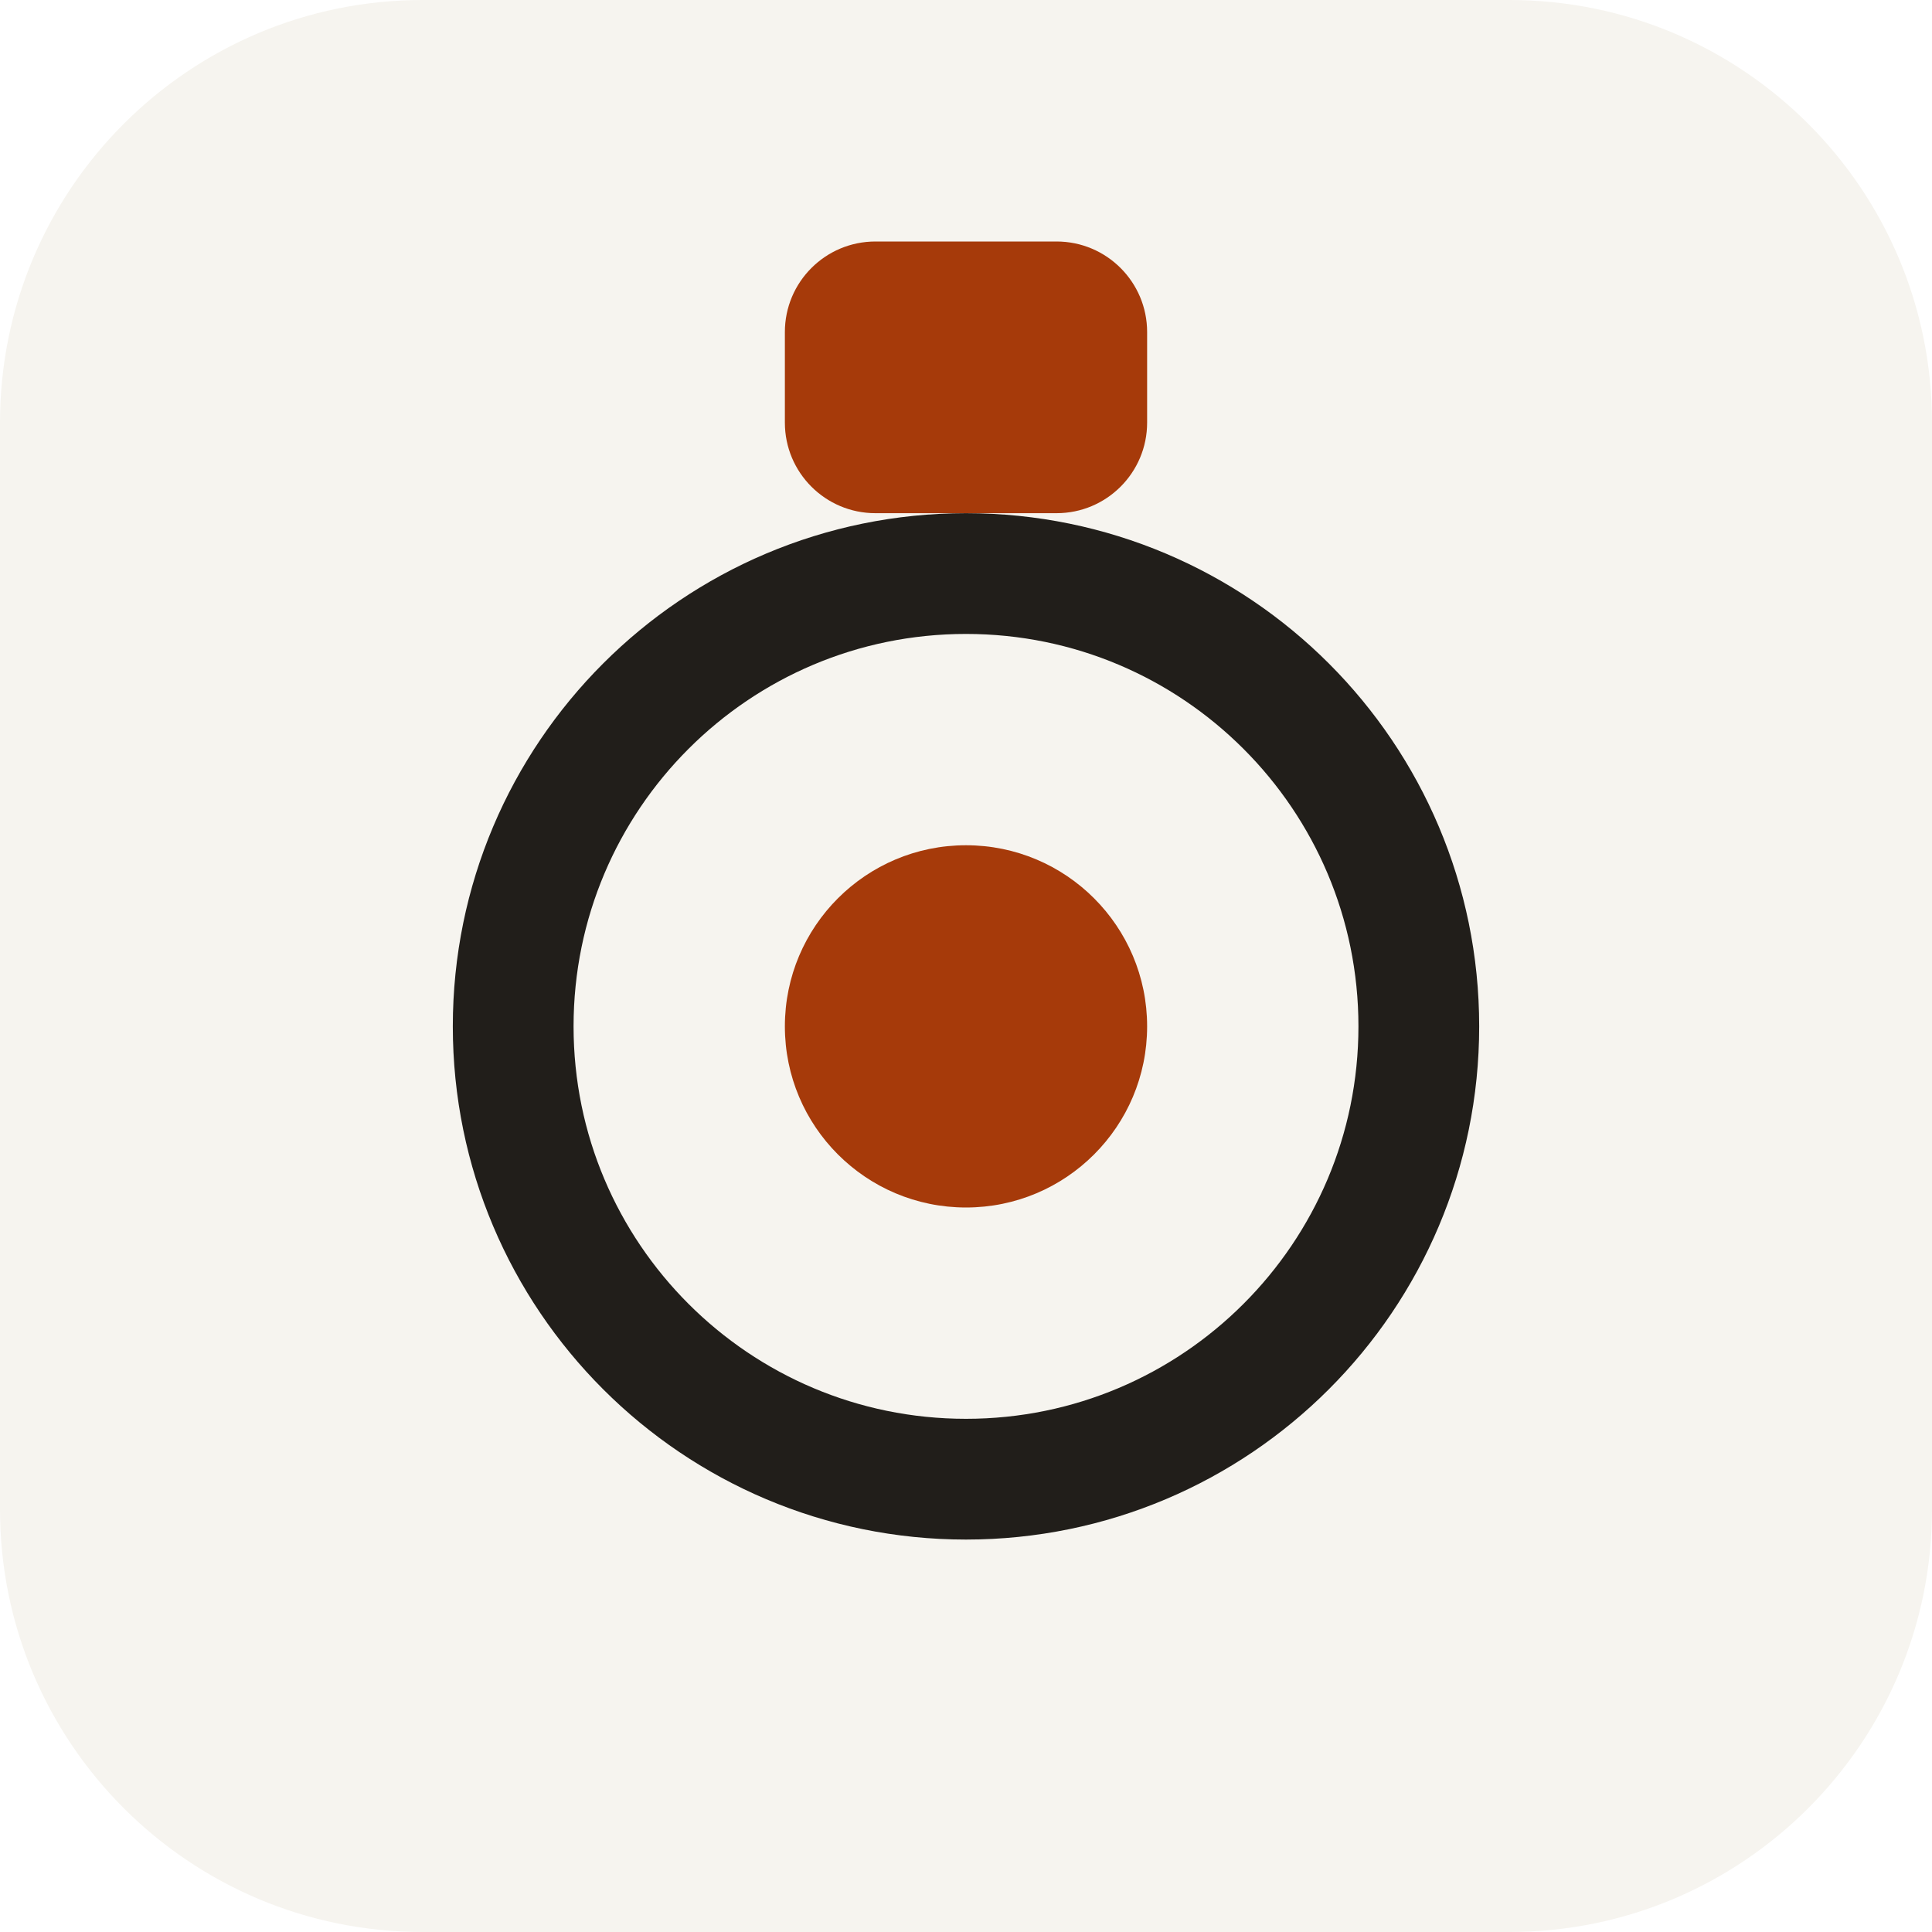
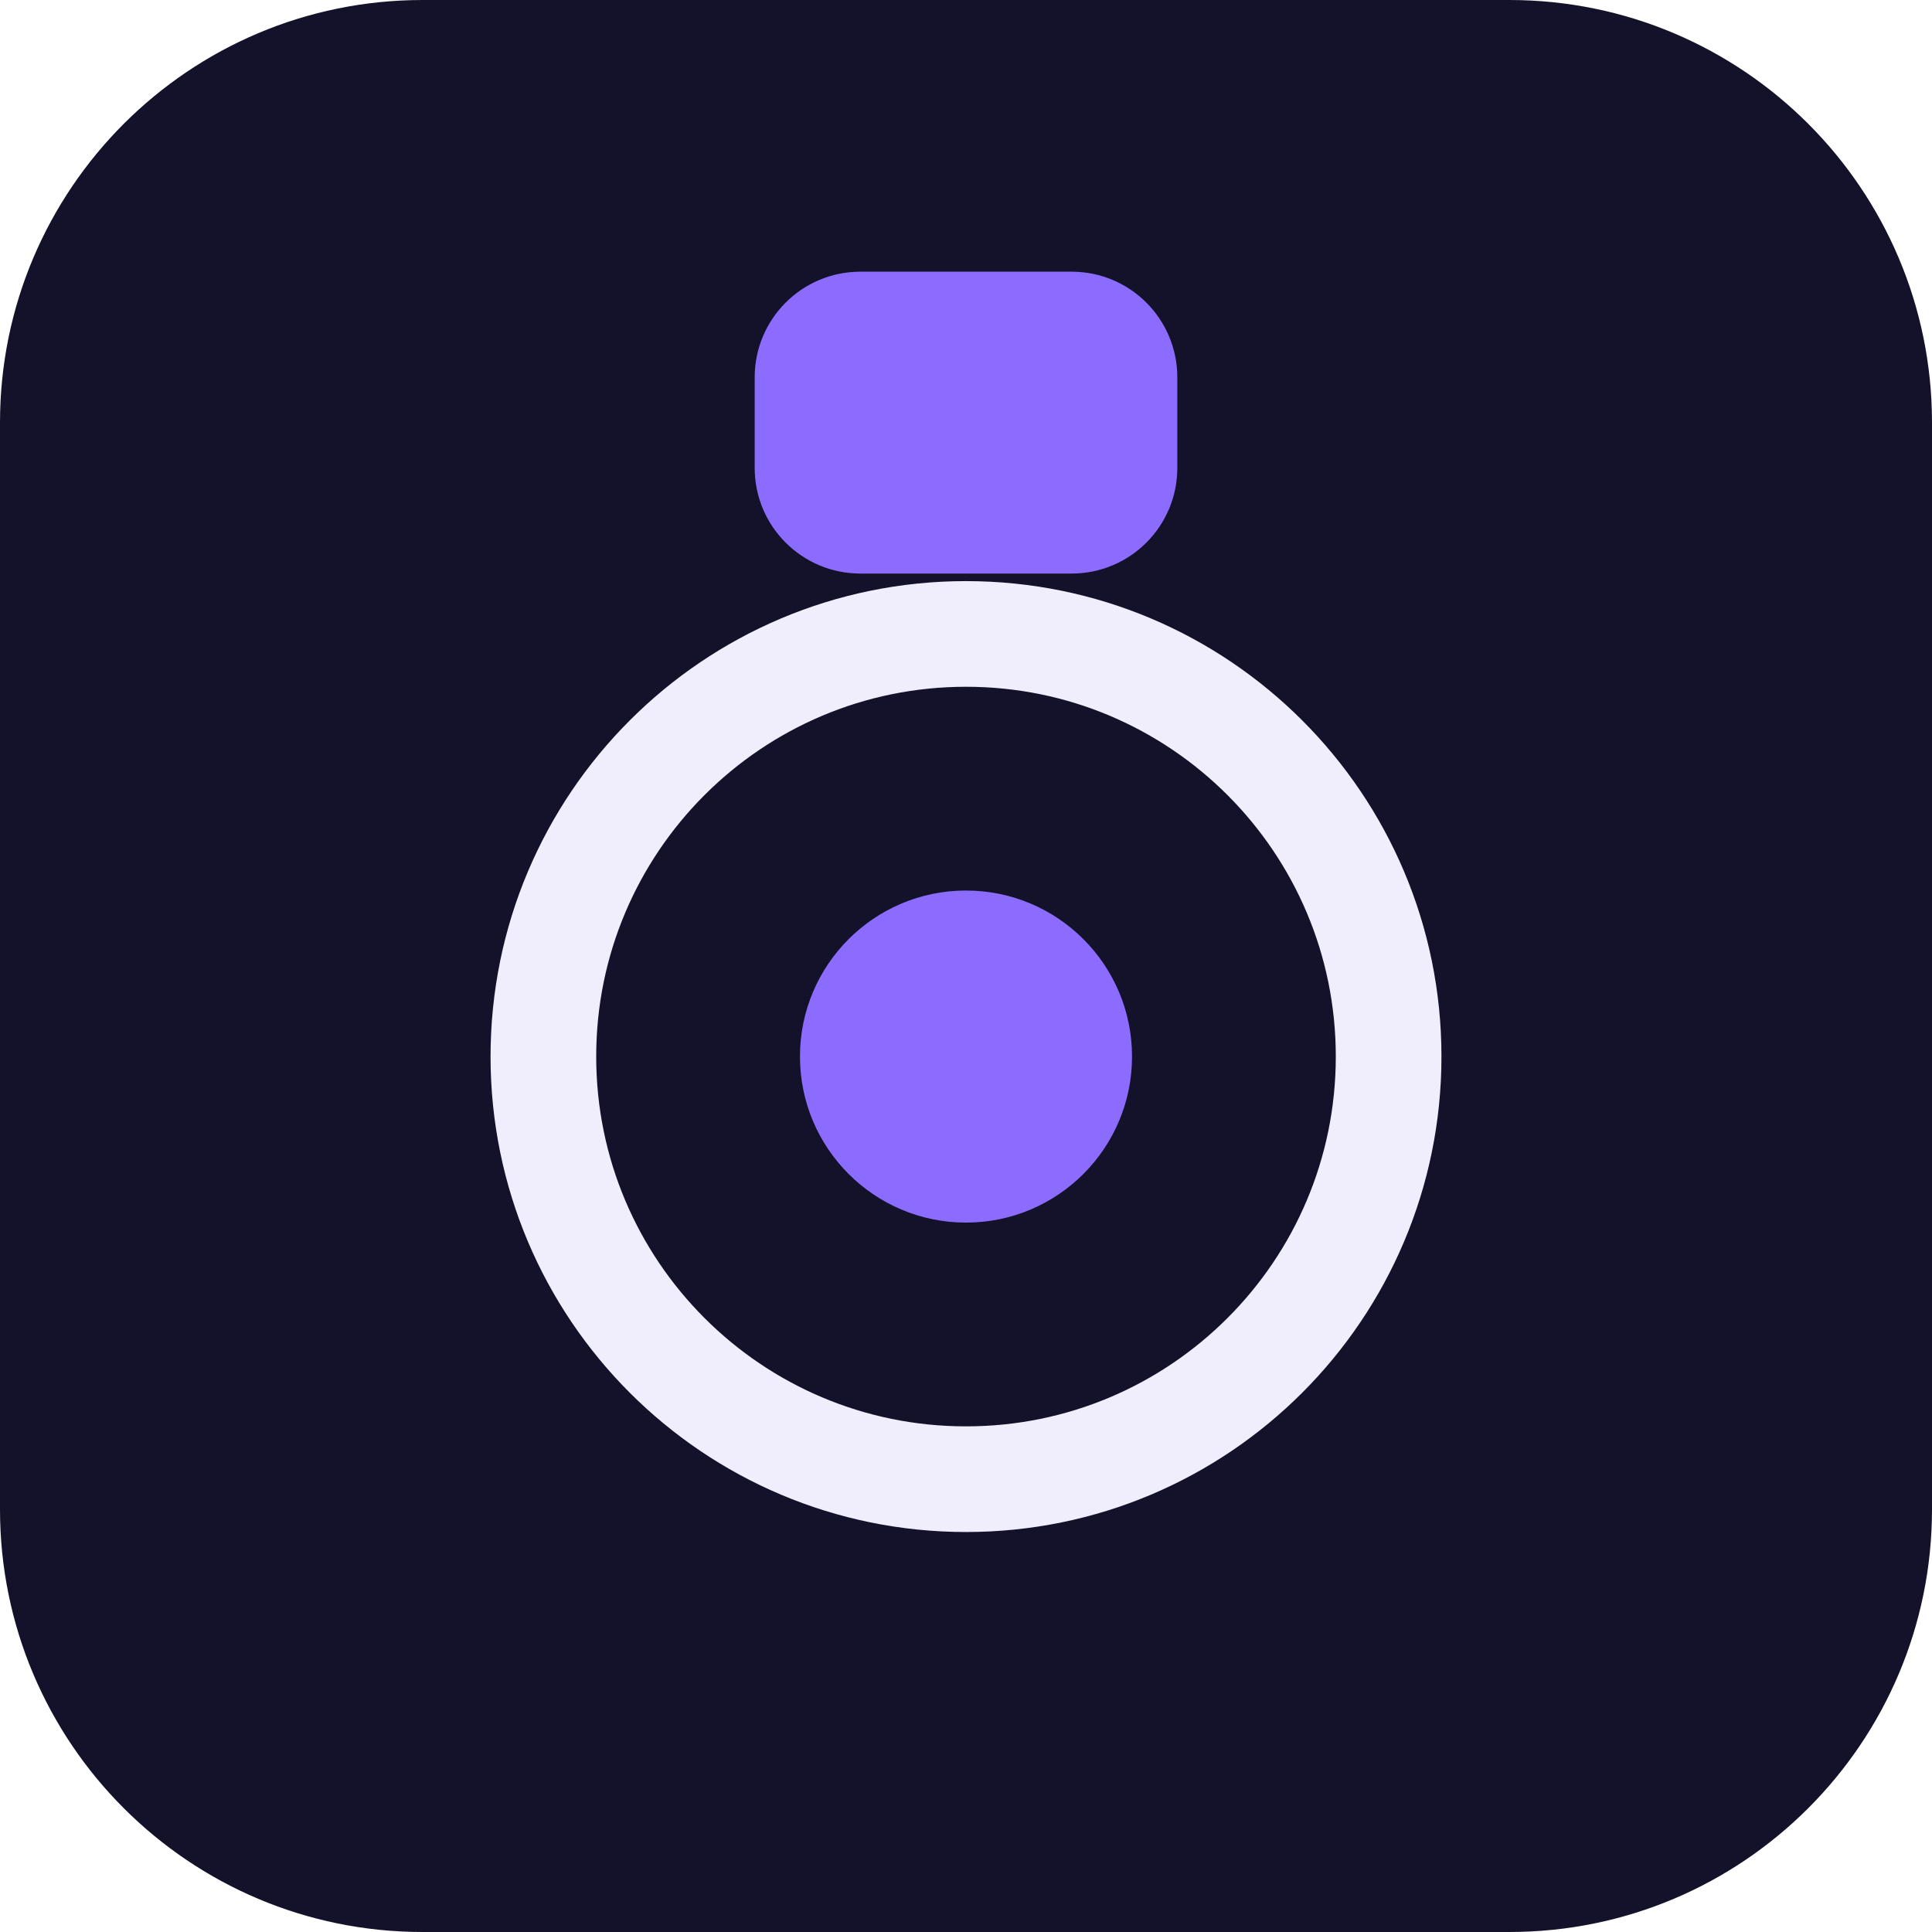
<svg xmlns="http://www.w3.org/2000/svg" viewBox="0 0 64 64" role="img" aria-label="Tactiq">
-   <rect width="64" height="64" rx="14" fill="#f6f4ef" />
-   <circle cx="32" cy="34" r="15" fill="none" stroke="#211e1a" stroke-width="4" />
-   <circle cx="32" cy="34" r="6" fill="#a63a0a" />
-   <rect x="26" y="8" width="12" height="9" rx="3" fill="#a63a0a" />
+   <rect width="64" height="64" rx="14" fill="#14122a" />
+   <circle cx="32" cy="35" r="14" fill="none" stroke="#f0eefc" stroke-width="3.5" />
+   <rect x="25" y="9" width="14" height="10" rx="3.5" fill="#8b6cff" />
+   <circle cx="32" cy="35" r="5.5" fill="#8b6cff" />
</svg>
